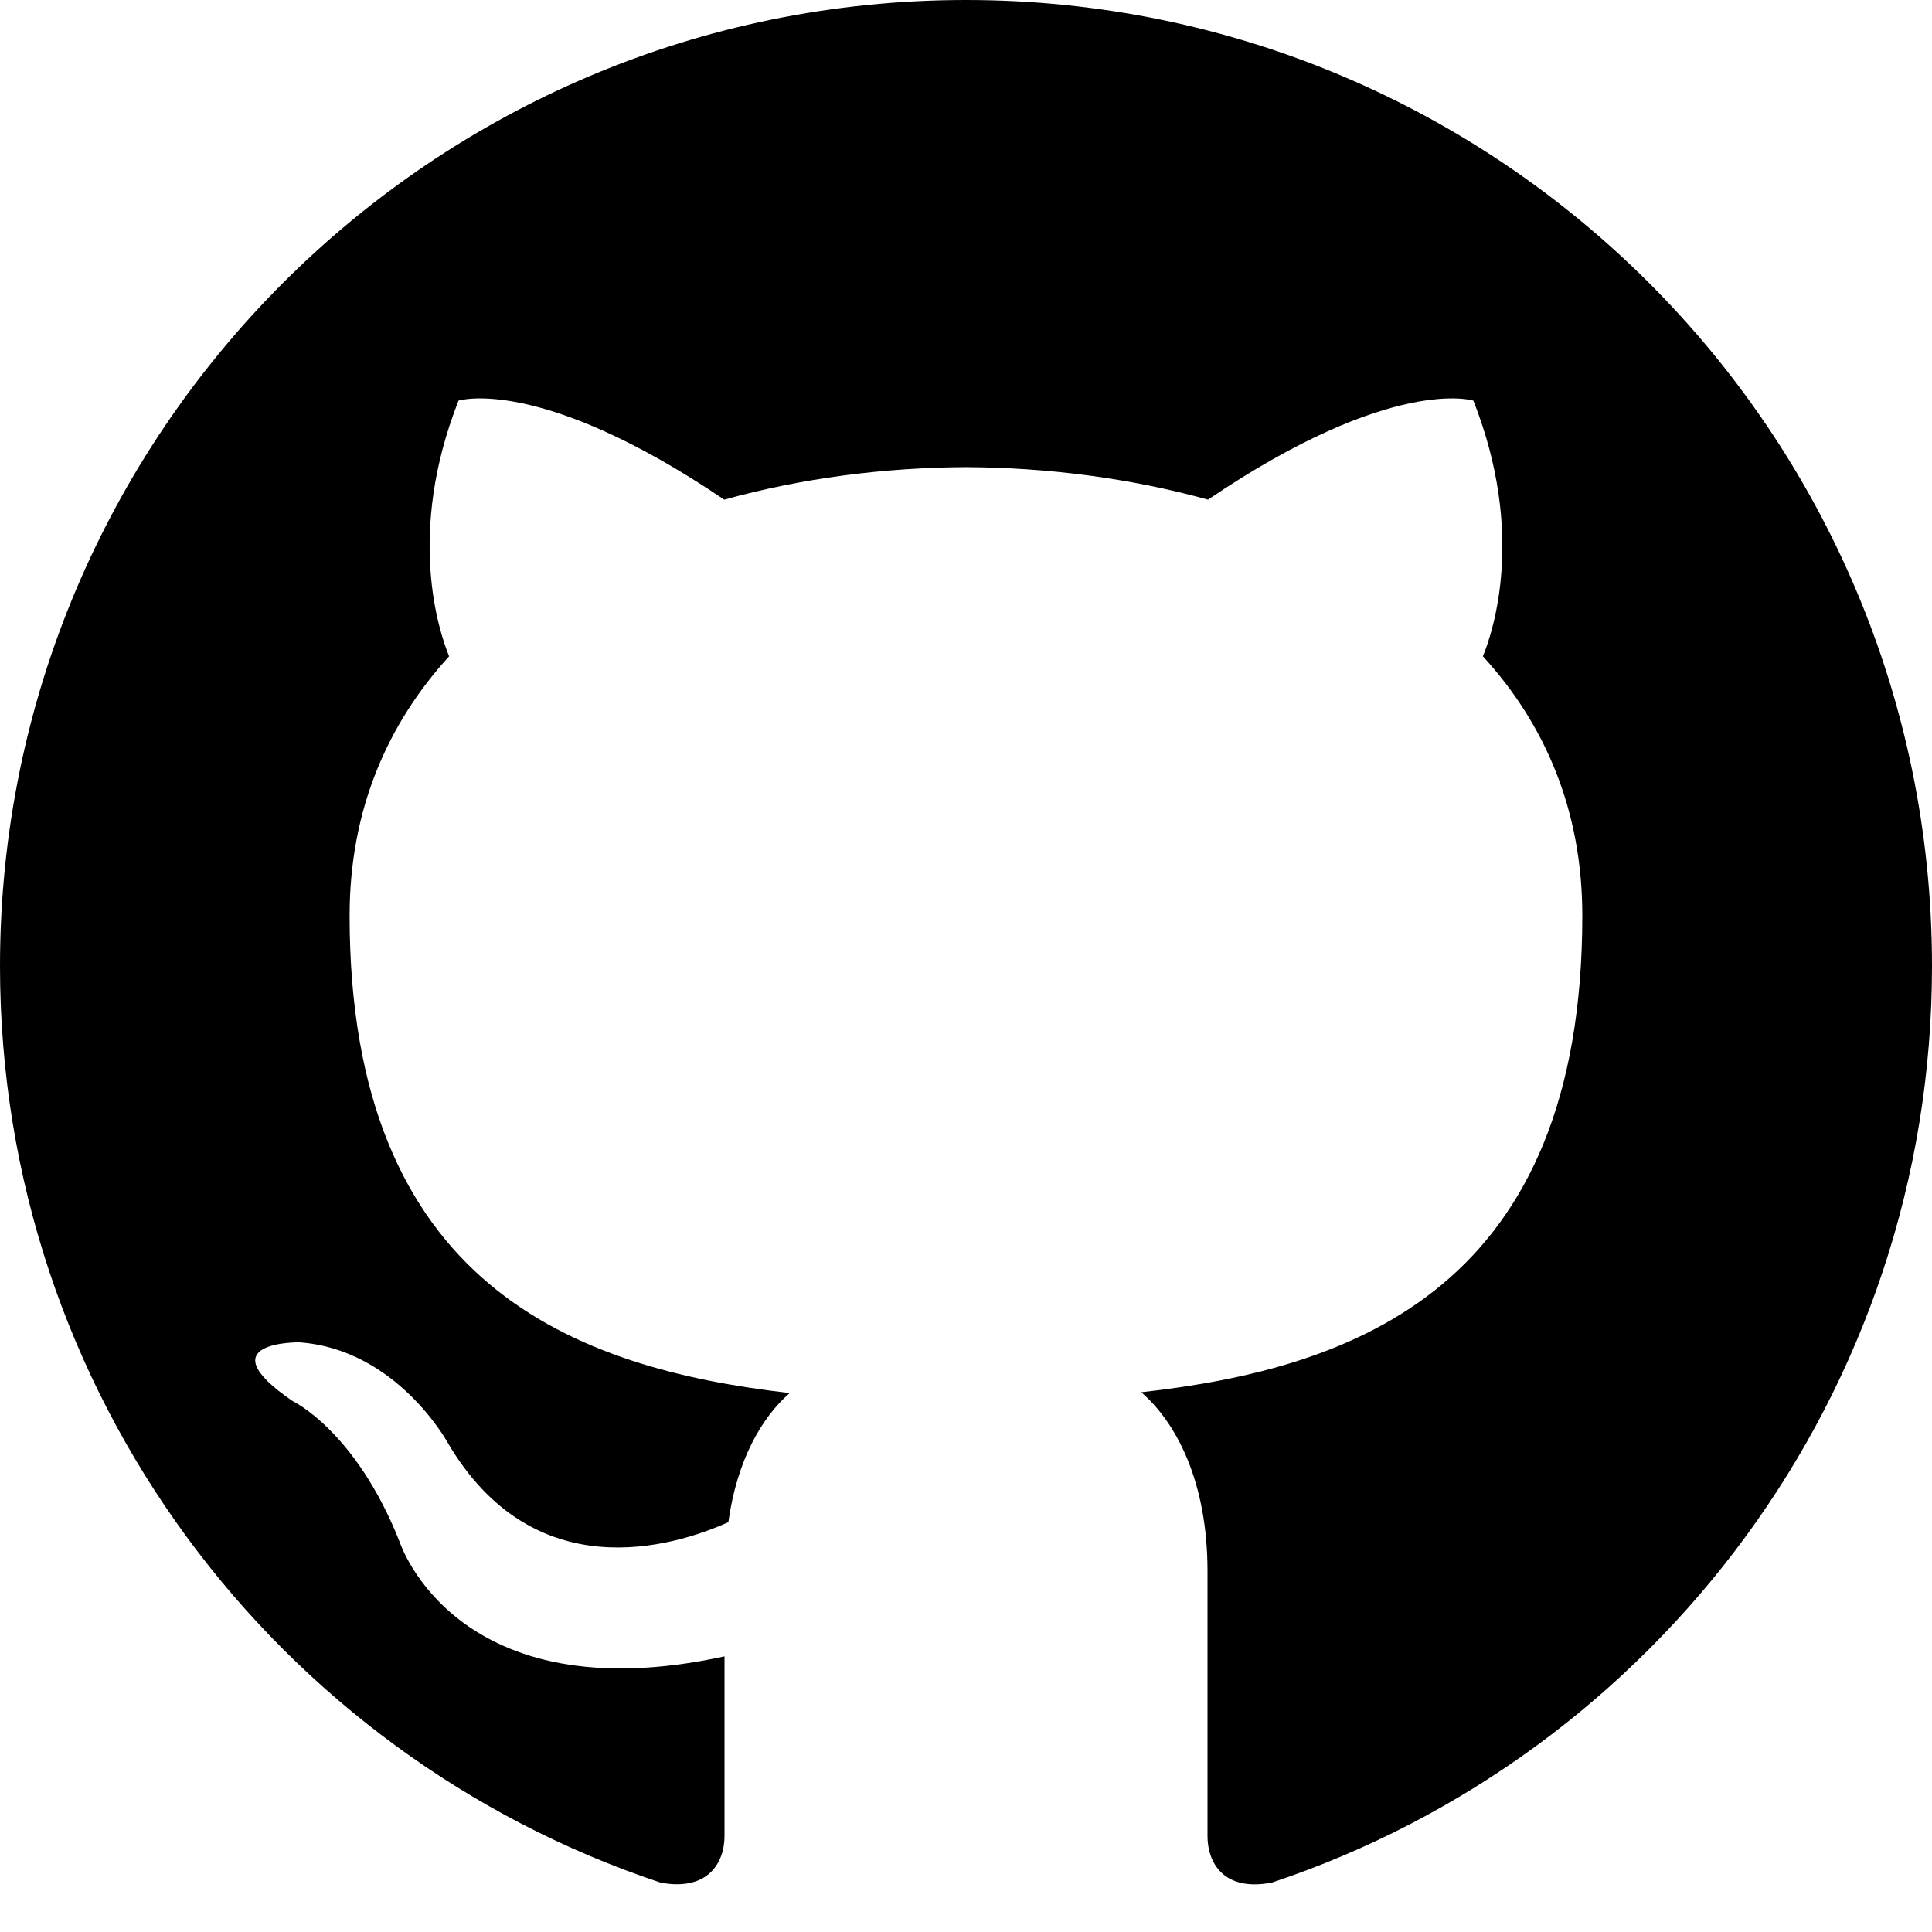
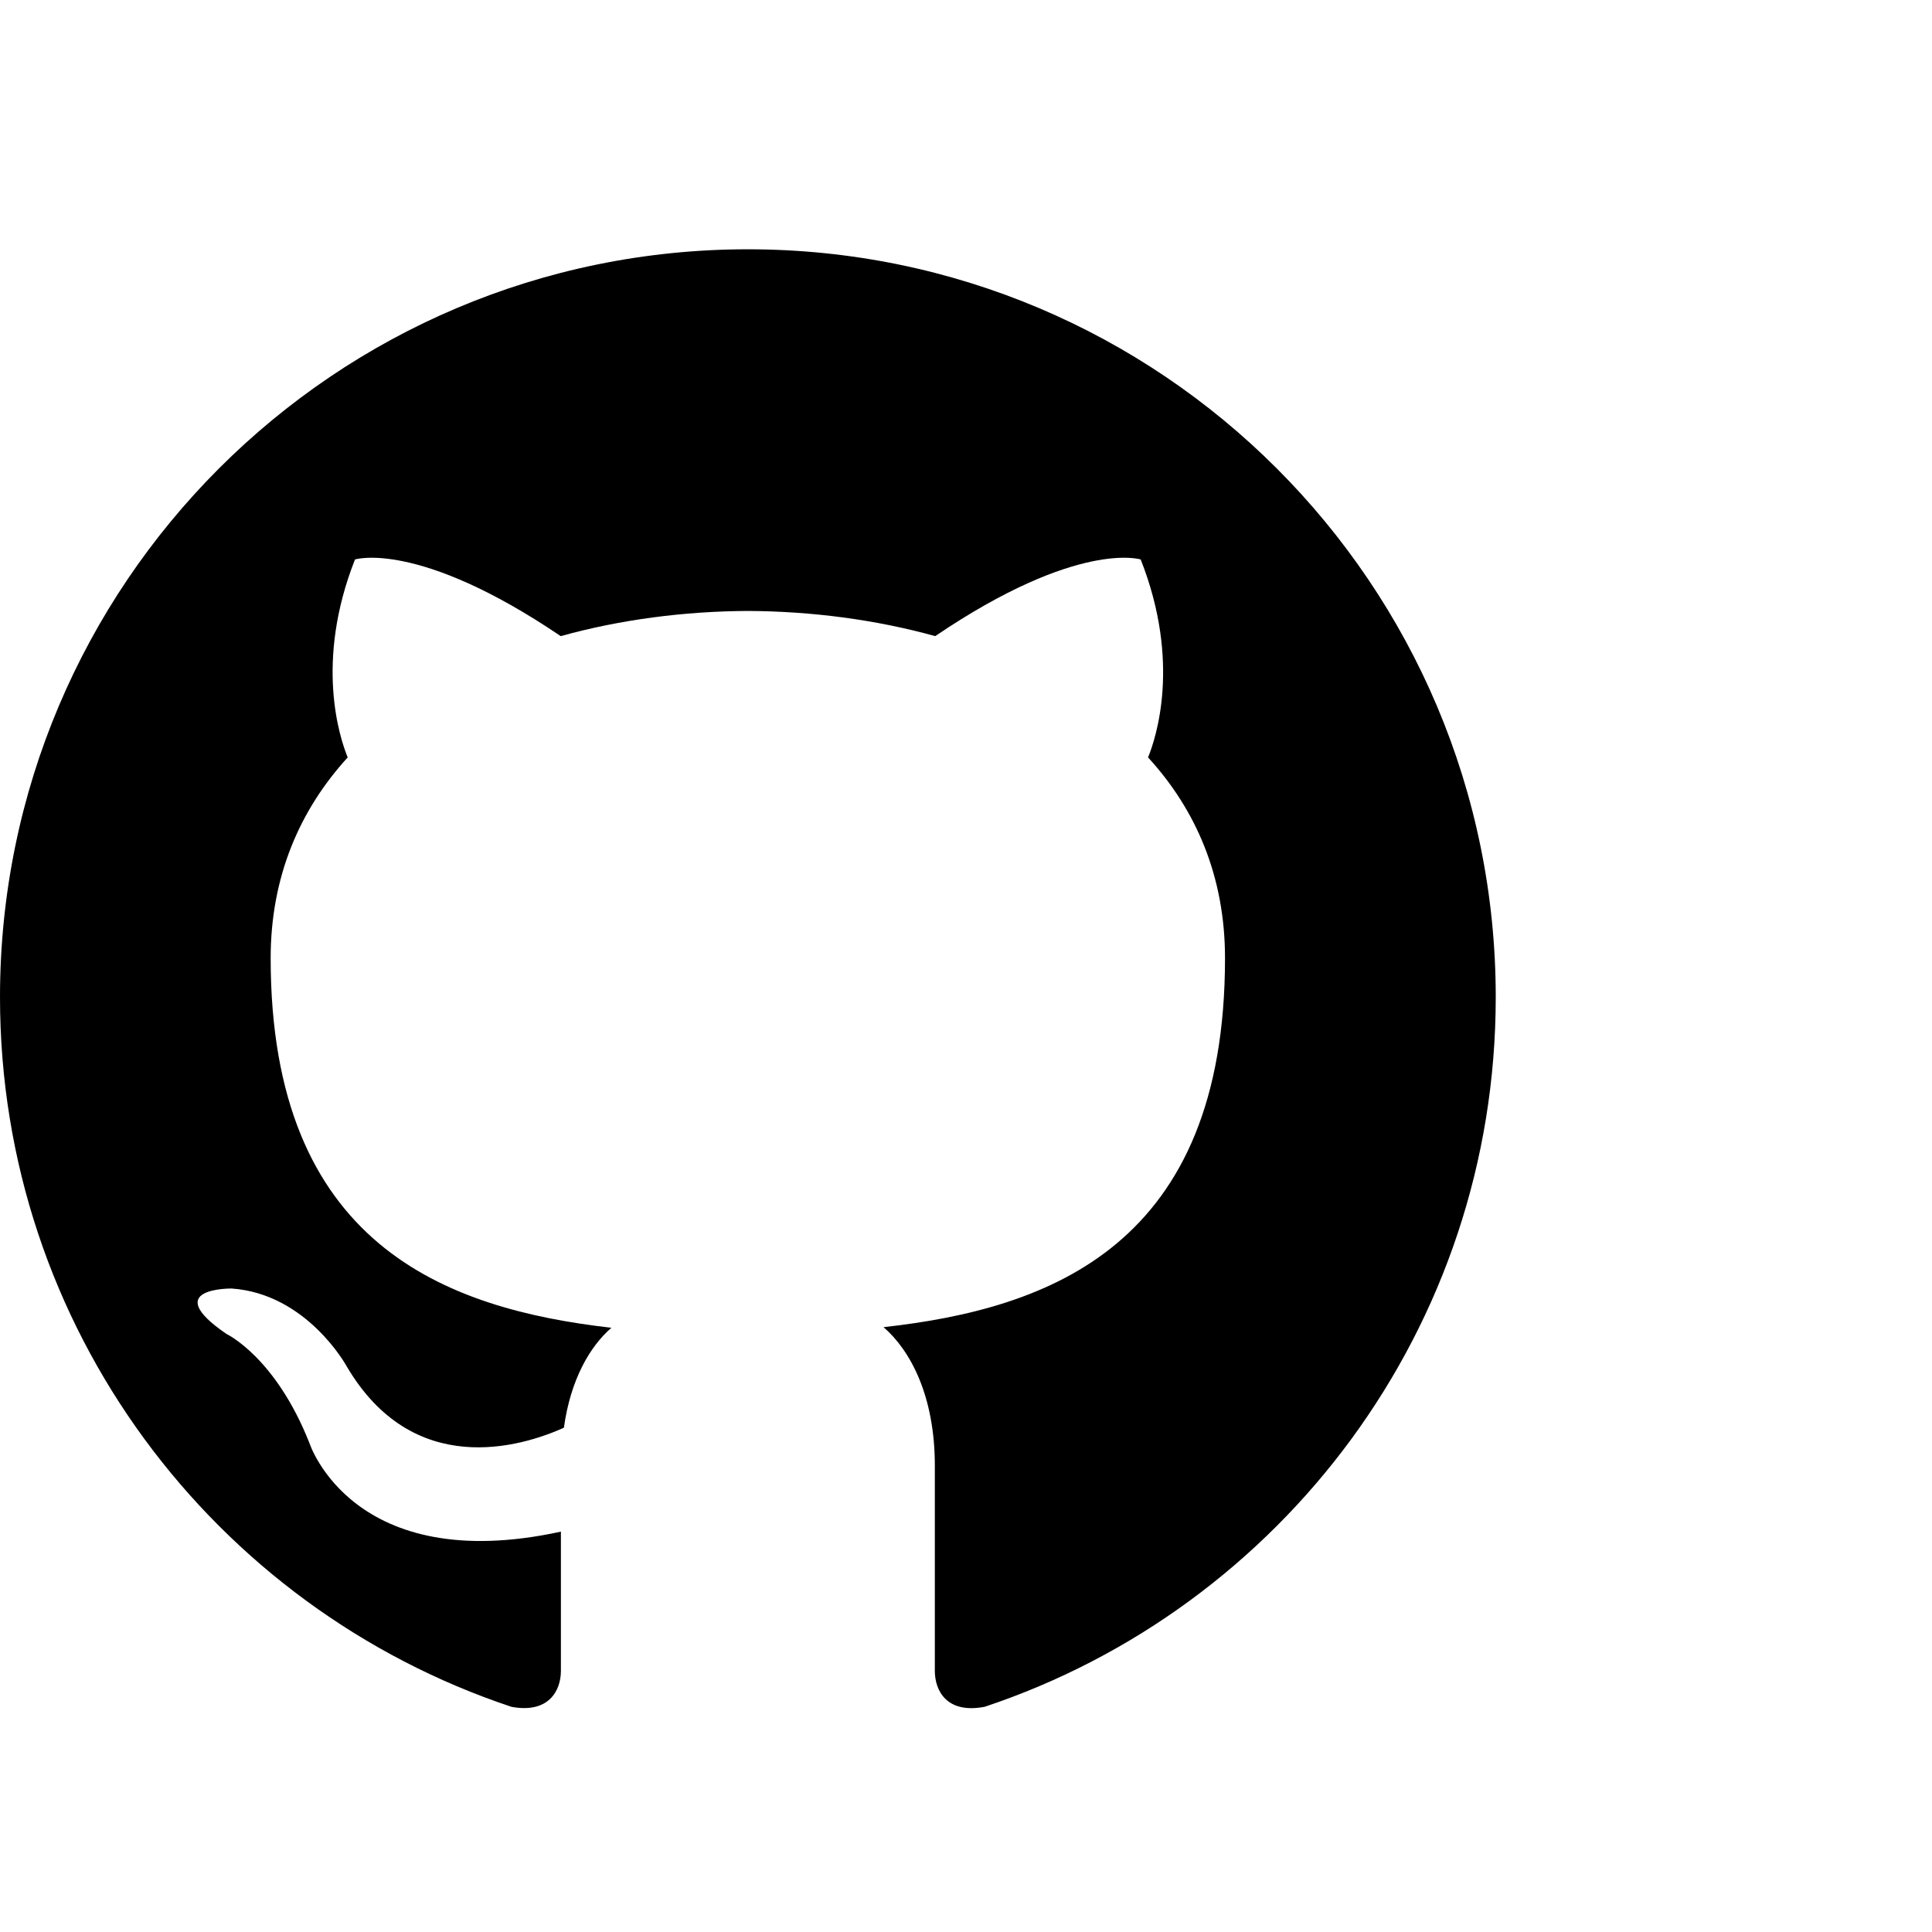
- <svg xmlns="http://www.w3.org/2000/svg" width="24" height="24" viewBox="0 0 24 24">
-   <path d="M12 0c-6.626 0-12 5.373-12 12 0 5.302 3.438 9.8 8.207 11.387.599.111.793-.261.793-.577v-2.234c-3.338.726-4.033-1.416-4.033-1.416-.546-1.387-1.333-1.756-1.333-1.756-1.089-.745.083-.729.083-.729 1.205.084 1.839 1.237 1.839 1.237 1.07 1.834 2.807 1.304 3.492.997.107-.775.418-1.305.762-1.604-2.665-.305-5.467-1.334-5.467-5.931 0-1.311.469-2.381 1.236-3.221-.124-.303-.535-1.524.117-3.176 0 0 1.008-.322 3.301 1.23.957-.266 1.983-.399 3.003-.404 1.02.005 2.047.138 3.006.404 2.291-1.552 3.297-1.23 3.297-1.23.653 1.653.242 2.874.118 3.176.77.84 1.235 1.911 1.235 3.221 0 4.609-2.807 5.624-5.479 5.921.43.372.823 1.102.823 2.222v3.293c0 .319.192.694.801.576 4.765-1.589 8.199-6.086 8.199-11.386 0-6.627-5.373-12-12-12z" />
+ <svg xmlns="http://www.w3.org/2000/svg" width="40" height="40" viewBox="0 0 31 23">
+   <path fill="inherit" d="M12 0c-6.626 0-12 5.373-12 12 0 5.302 3.438 9.8 8.207 11.387.599.111.793-.261.793-.577v-2.234c-3.338.726-4.033-1.416-4.033-1.416-.546-1.387-1.333-1.756-1.333-1.756-1.089-.745.083-.729.083-.729 1.205.084 1.839 1.237 1.839 1.237 1.07 1.834 2.807 1.304 3.492.997.107-.775.418-1.305.762-1.604-2.665-.305-5.467-1.334-5.467-5.931 0-1.311.469-2.381 1.236-3.221-.124-.303-.535-1.524.117-3.176 0 0 1.008-.322 3.301 1.23.957-.266 1.983-.399 3.003-.404 1.02.005 2.047.138 3.006.404 2.291-1.552 3.297-1.23 3.297-1.23.653 1.653.242 2.874.118 3.176.77.84 1.235 1.911 1.235 3.221 0 4.609-2.807 5.624-5.479 5.921.43.372.823 1.102.823 2.222v3.293c0 .319.192.694.801.576 4.765-1.589 8.199-6.086 8.199-11.386 0-6.627-5.373-12-12-12z" />
</svg>
